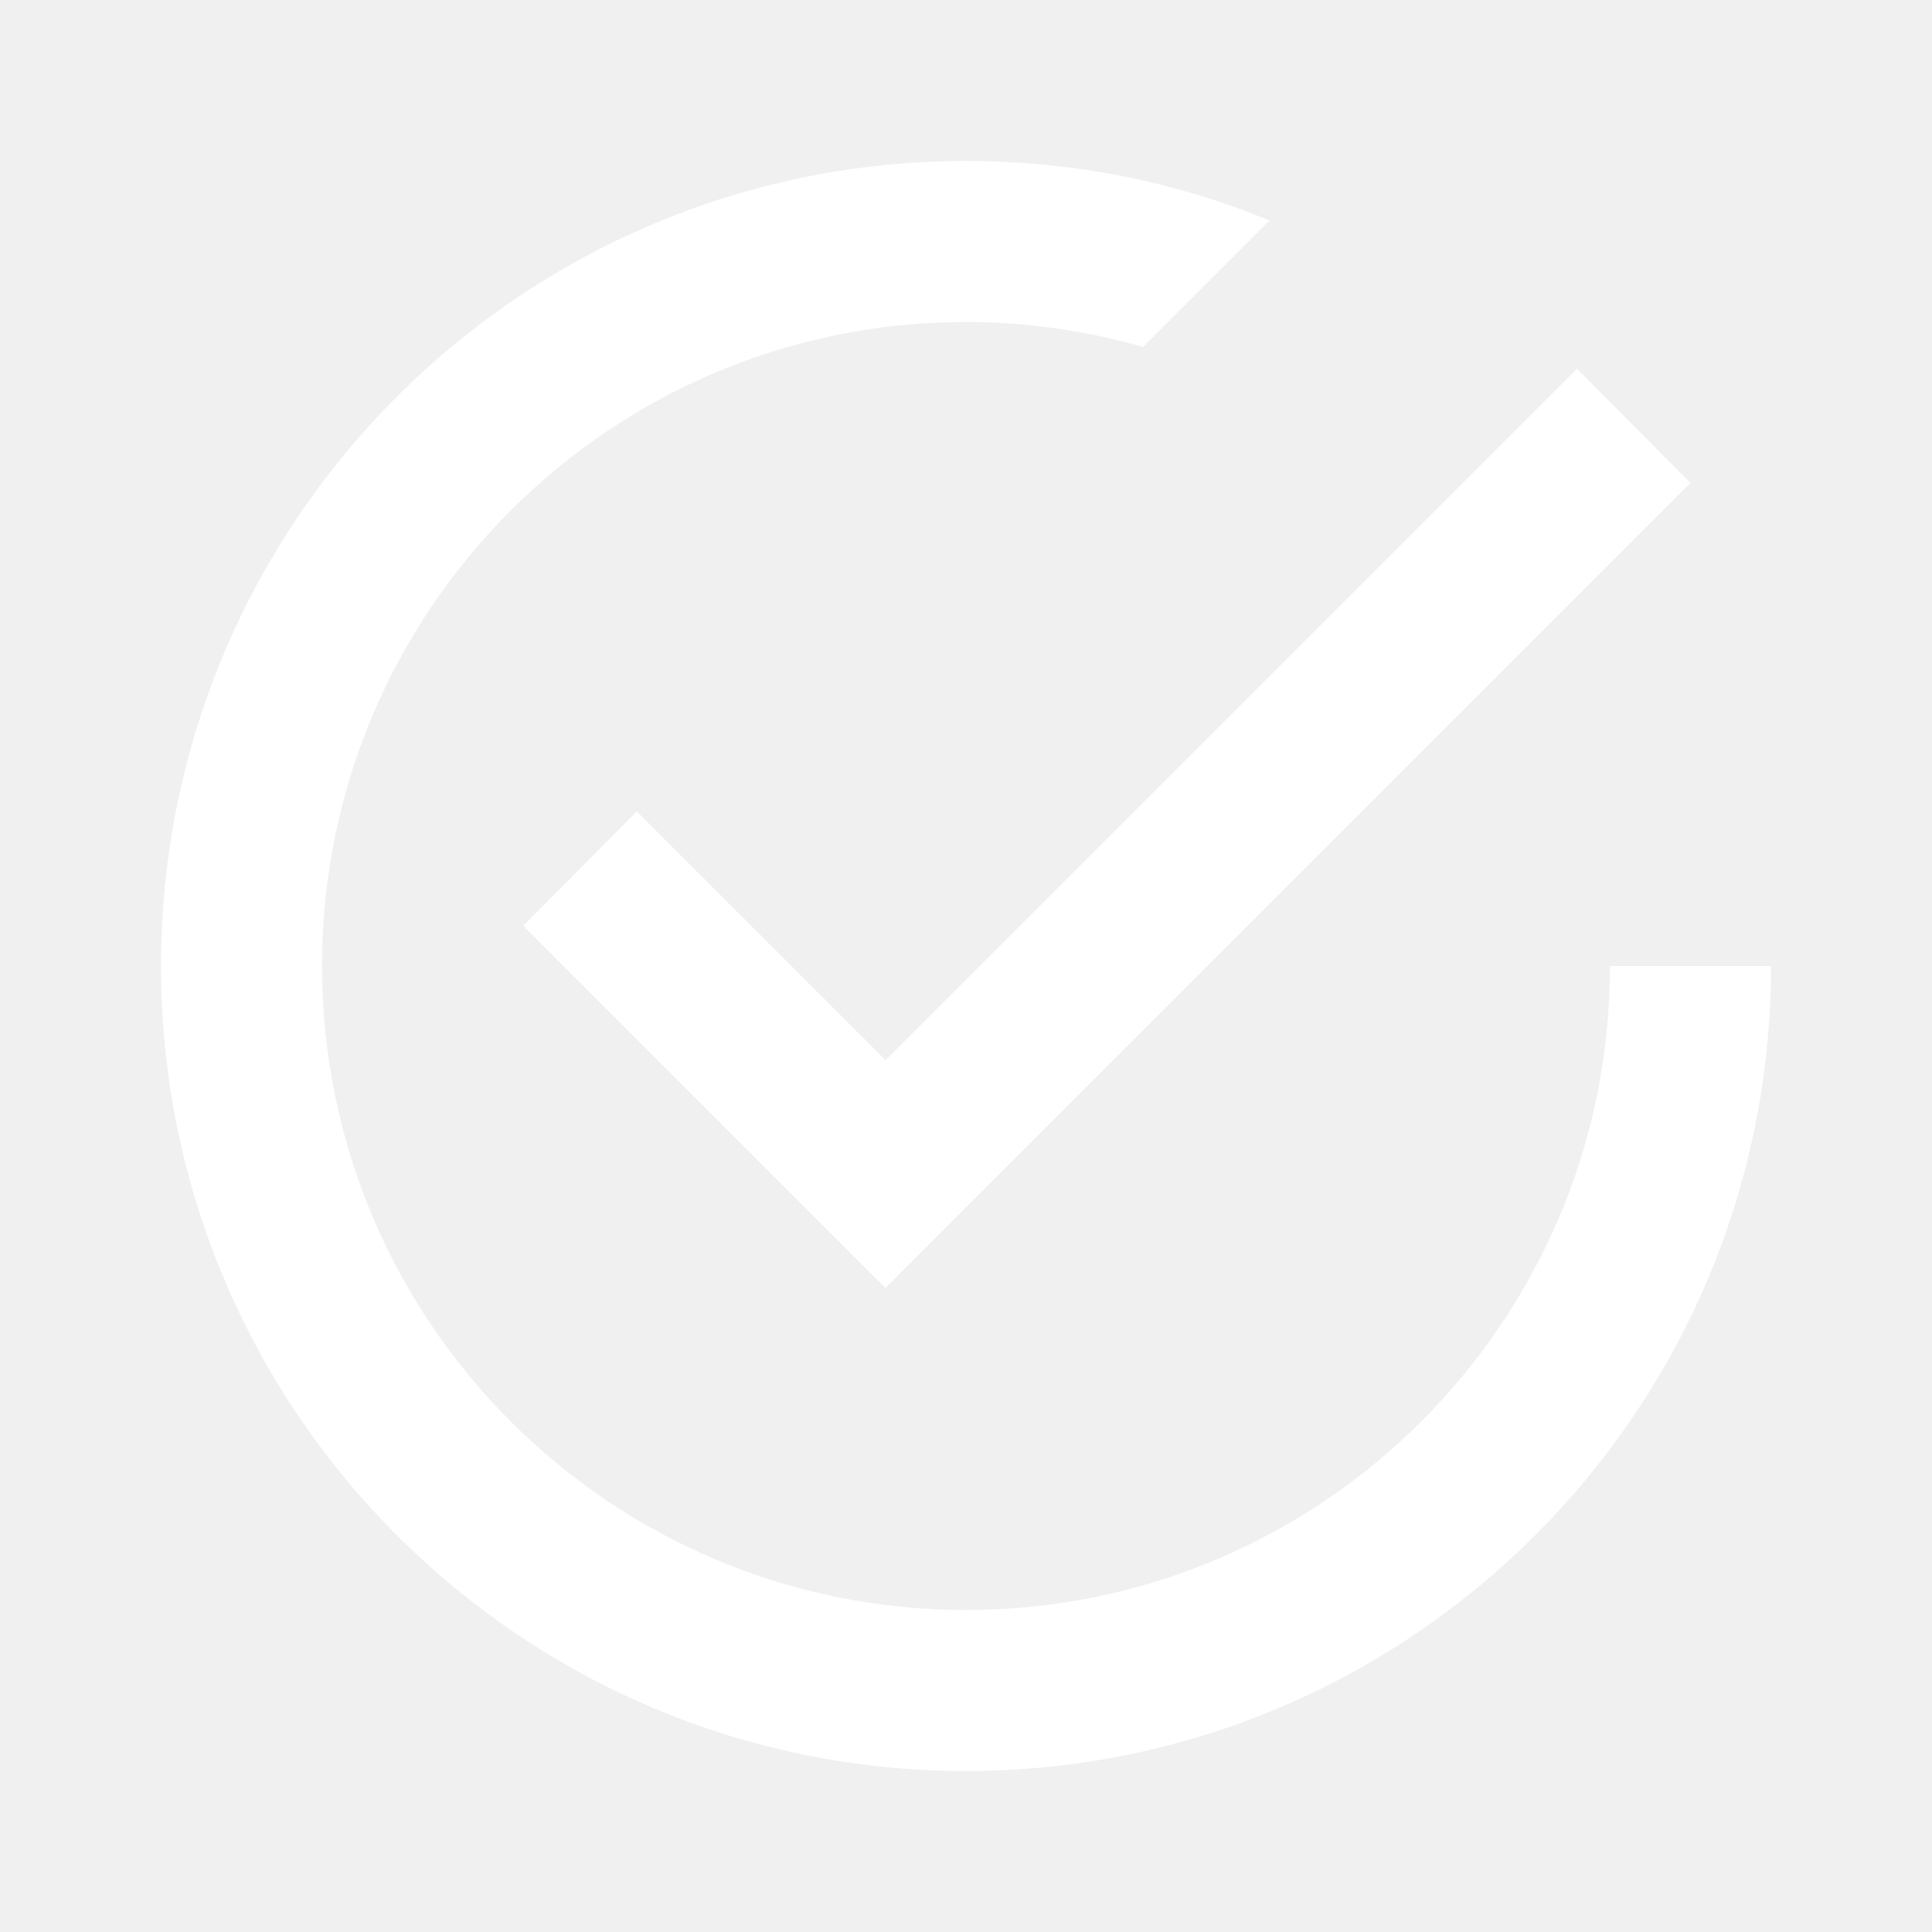
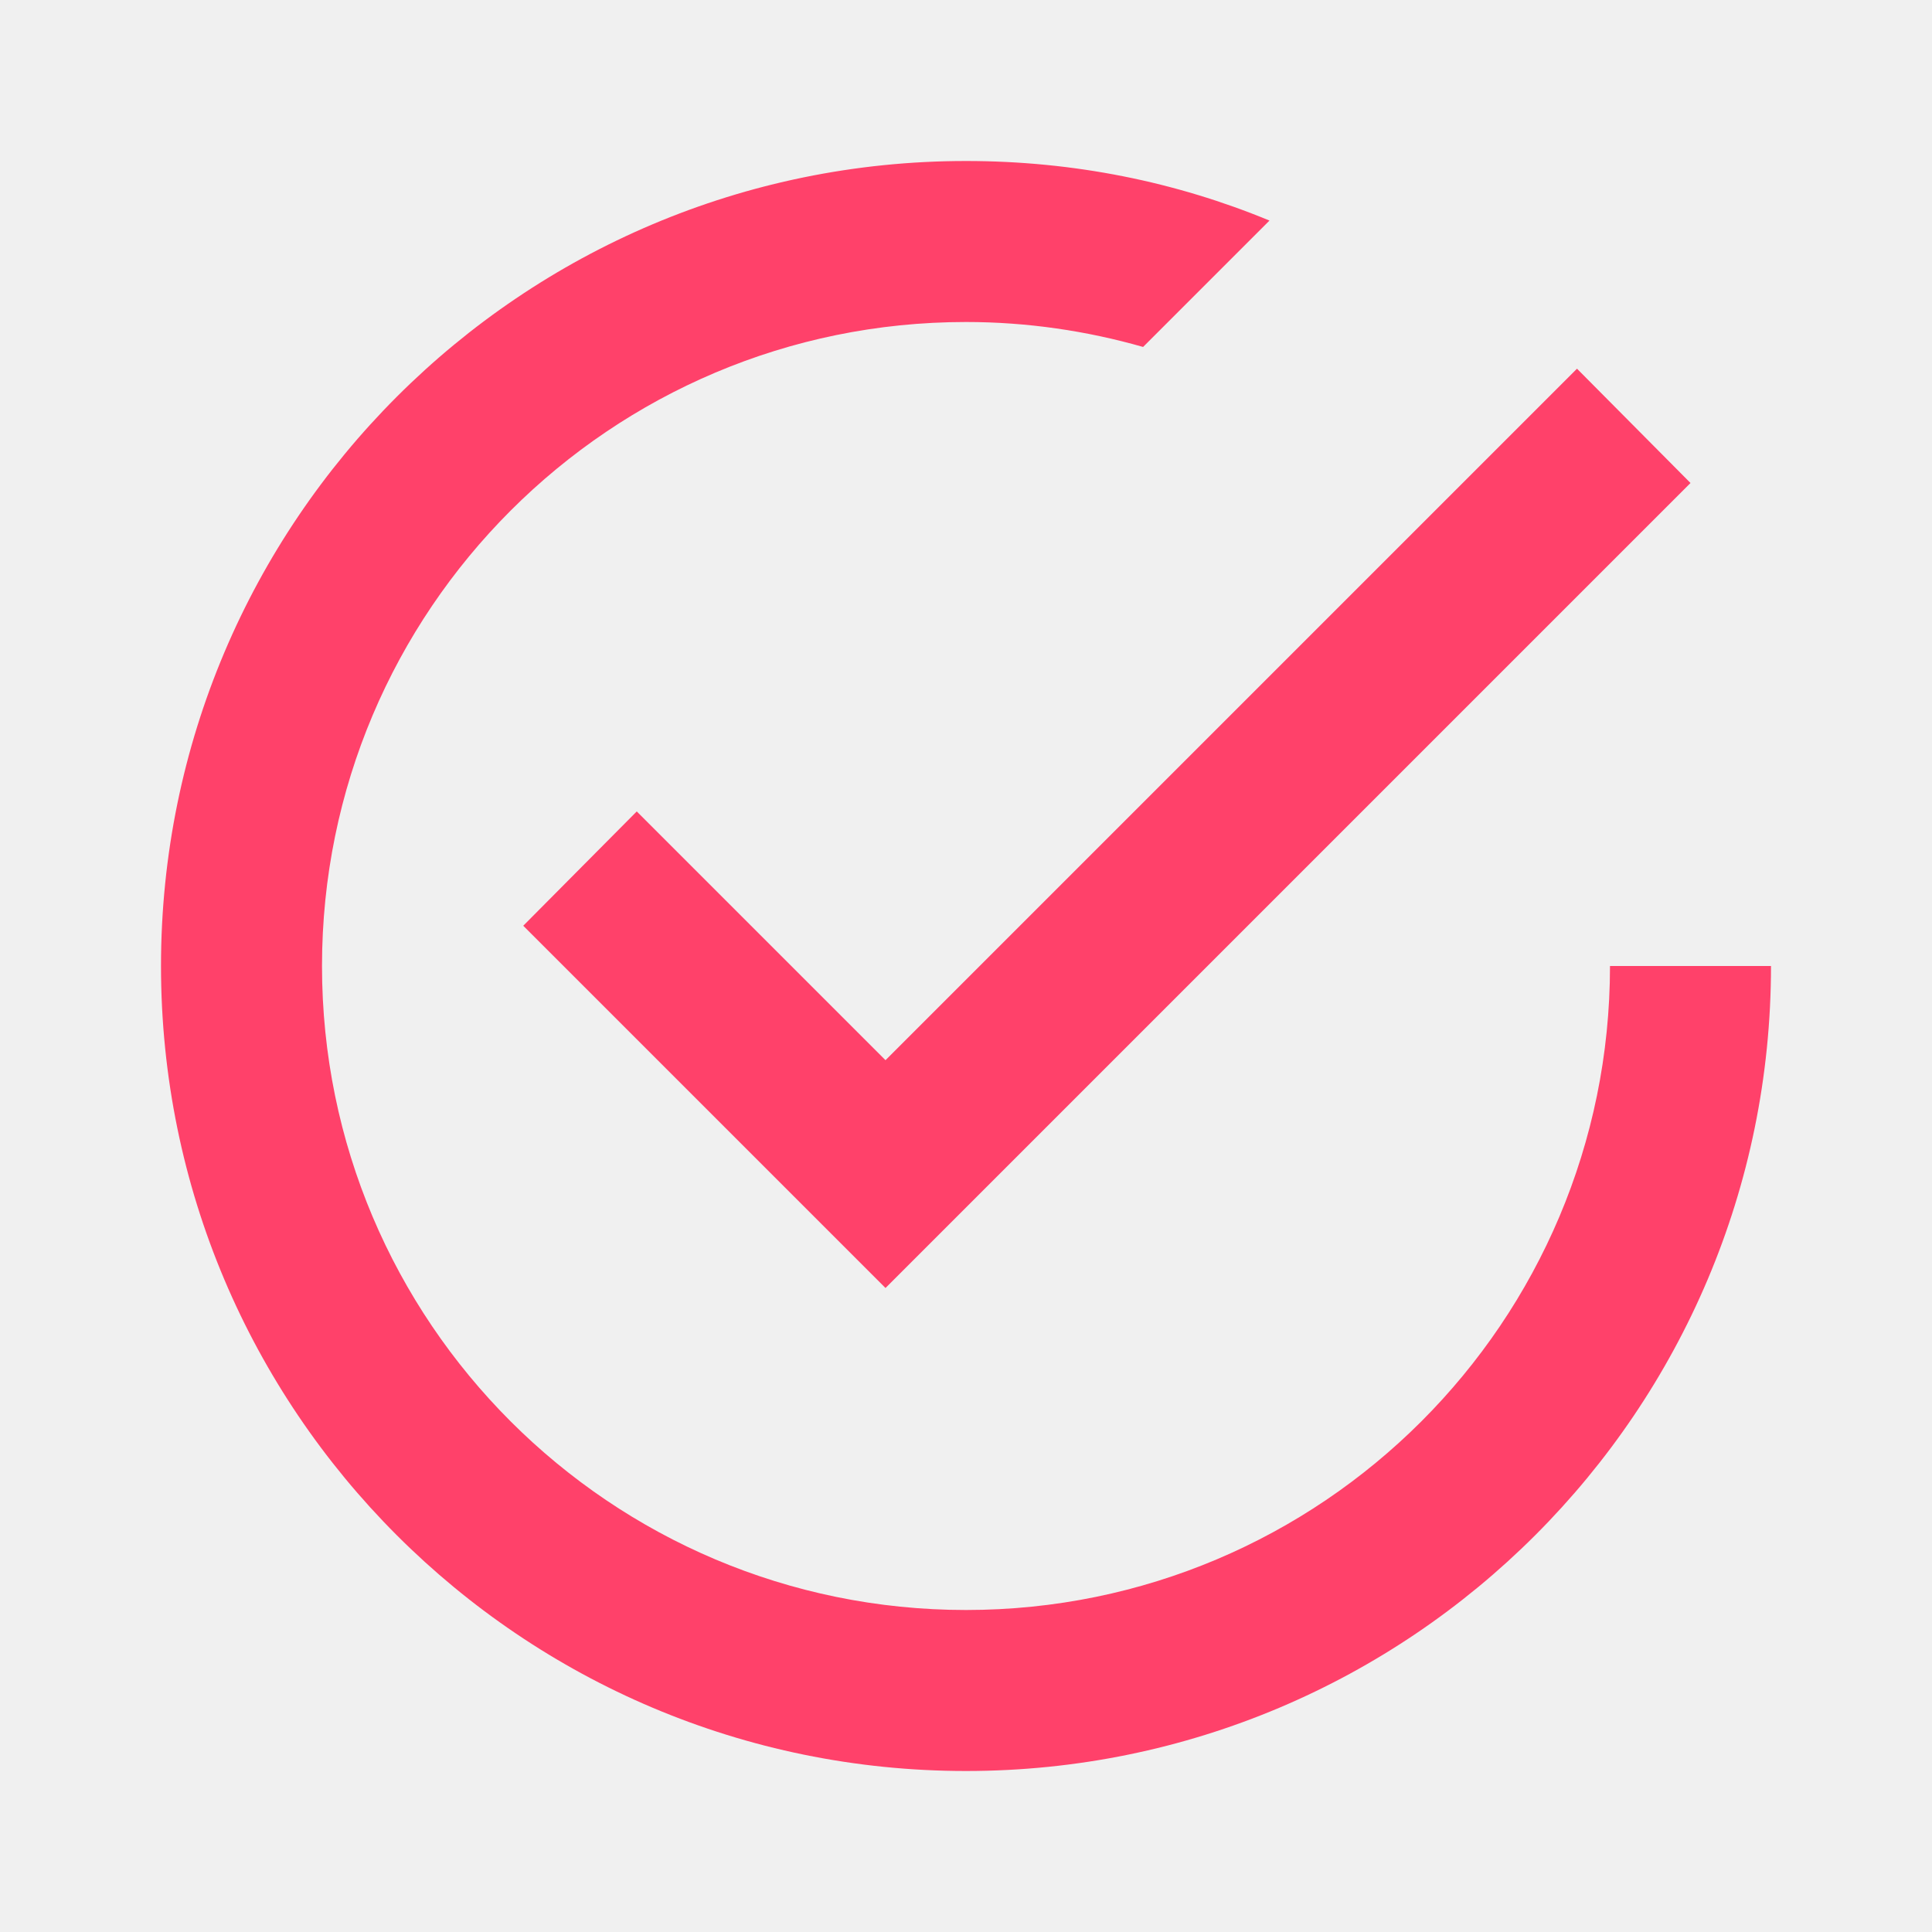
- <svg xmlns="http://www.w3.org/2000/svg" viewBox="0 0 24 24" fill="#fff">
+ <svg xmlns="http://www.w3.org/2000/svg" viewBox="0 0 24 24" fill="rgb(255, 65, 106)">
  <path d="M20,12A8,8 0 0,1 12,20A8,8 0 0,1 4,12A8,8 0 0,1 12,4C12.76,4 13.5,4.11 14.2,4.31L15.77,2.74C14.61,2.26 13.34,2 12,2A10,10 0 0,0 2,12A10,10 0 0,0 12,22A10,10 0 0,0 22,12M7.91,10.08L6.5,11.5L11,16L21,6L19.59,4.58L11,13.17L7.91,10.08Z" />
</svg>
